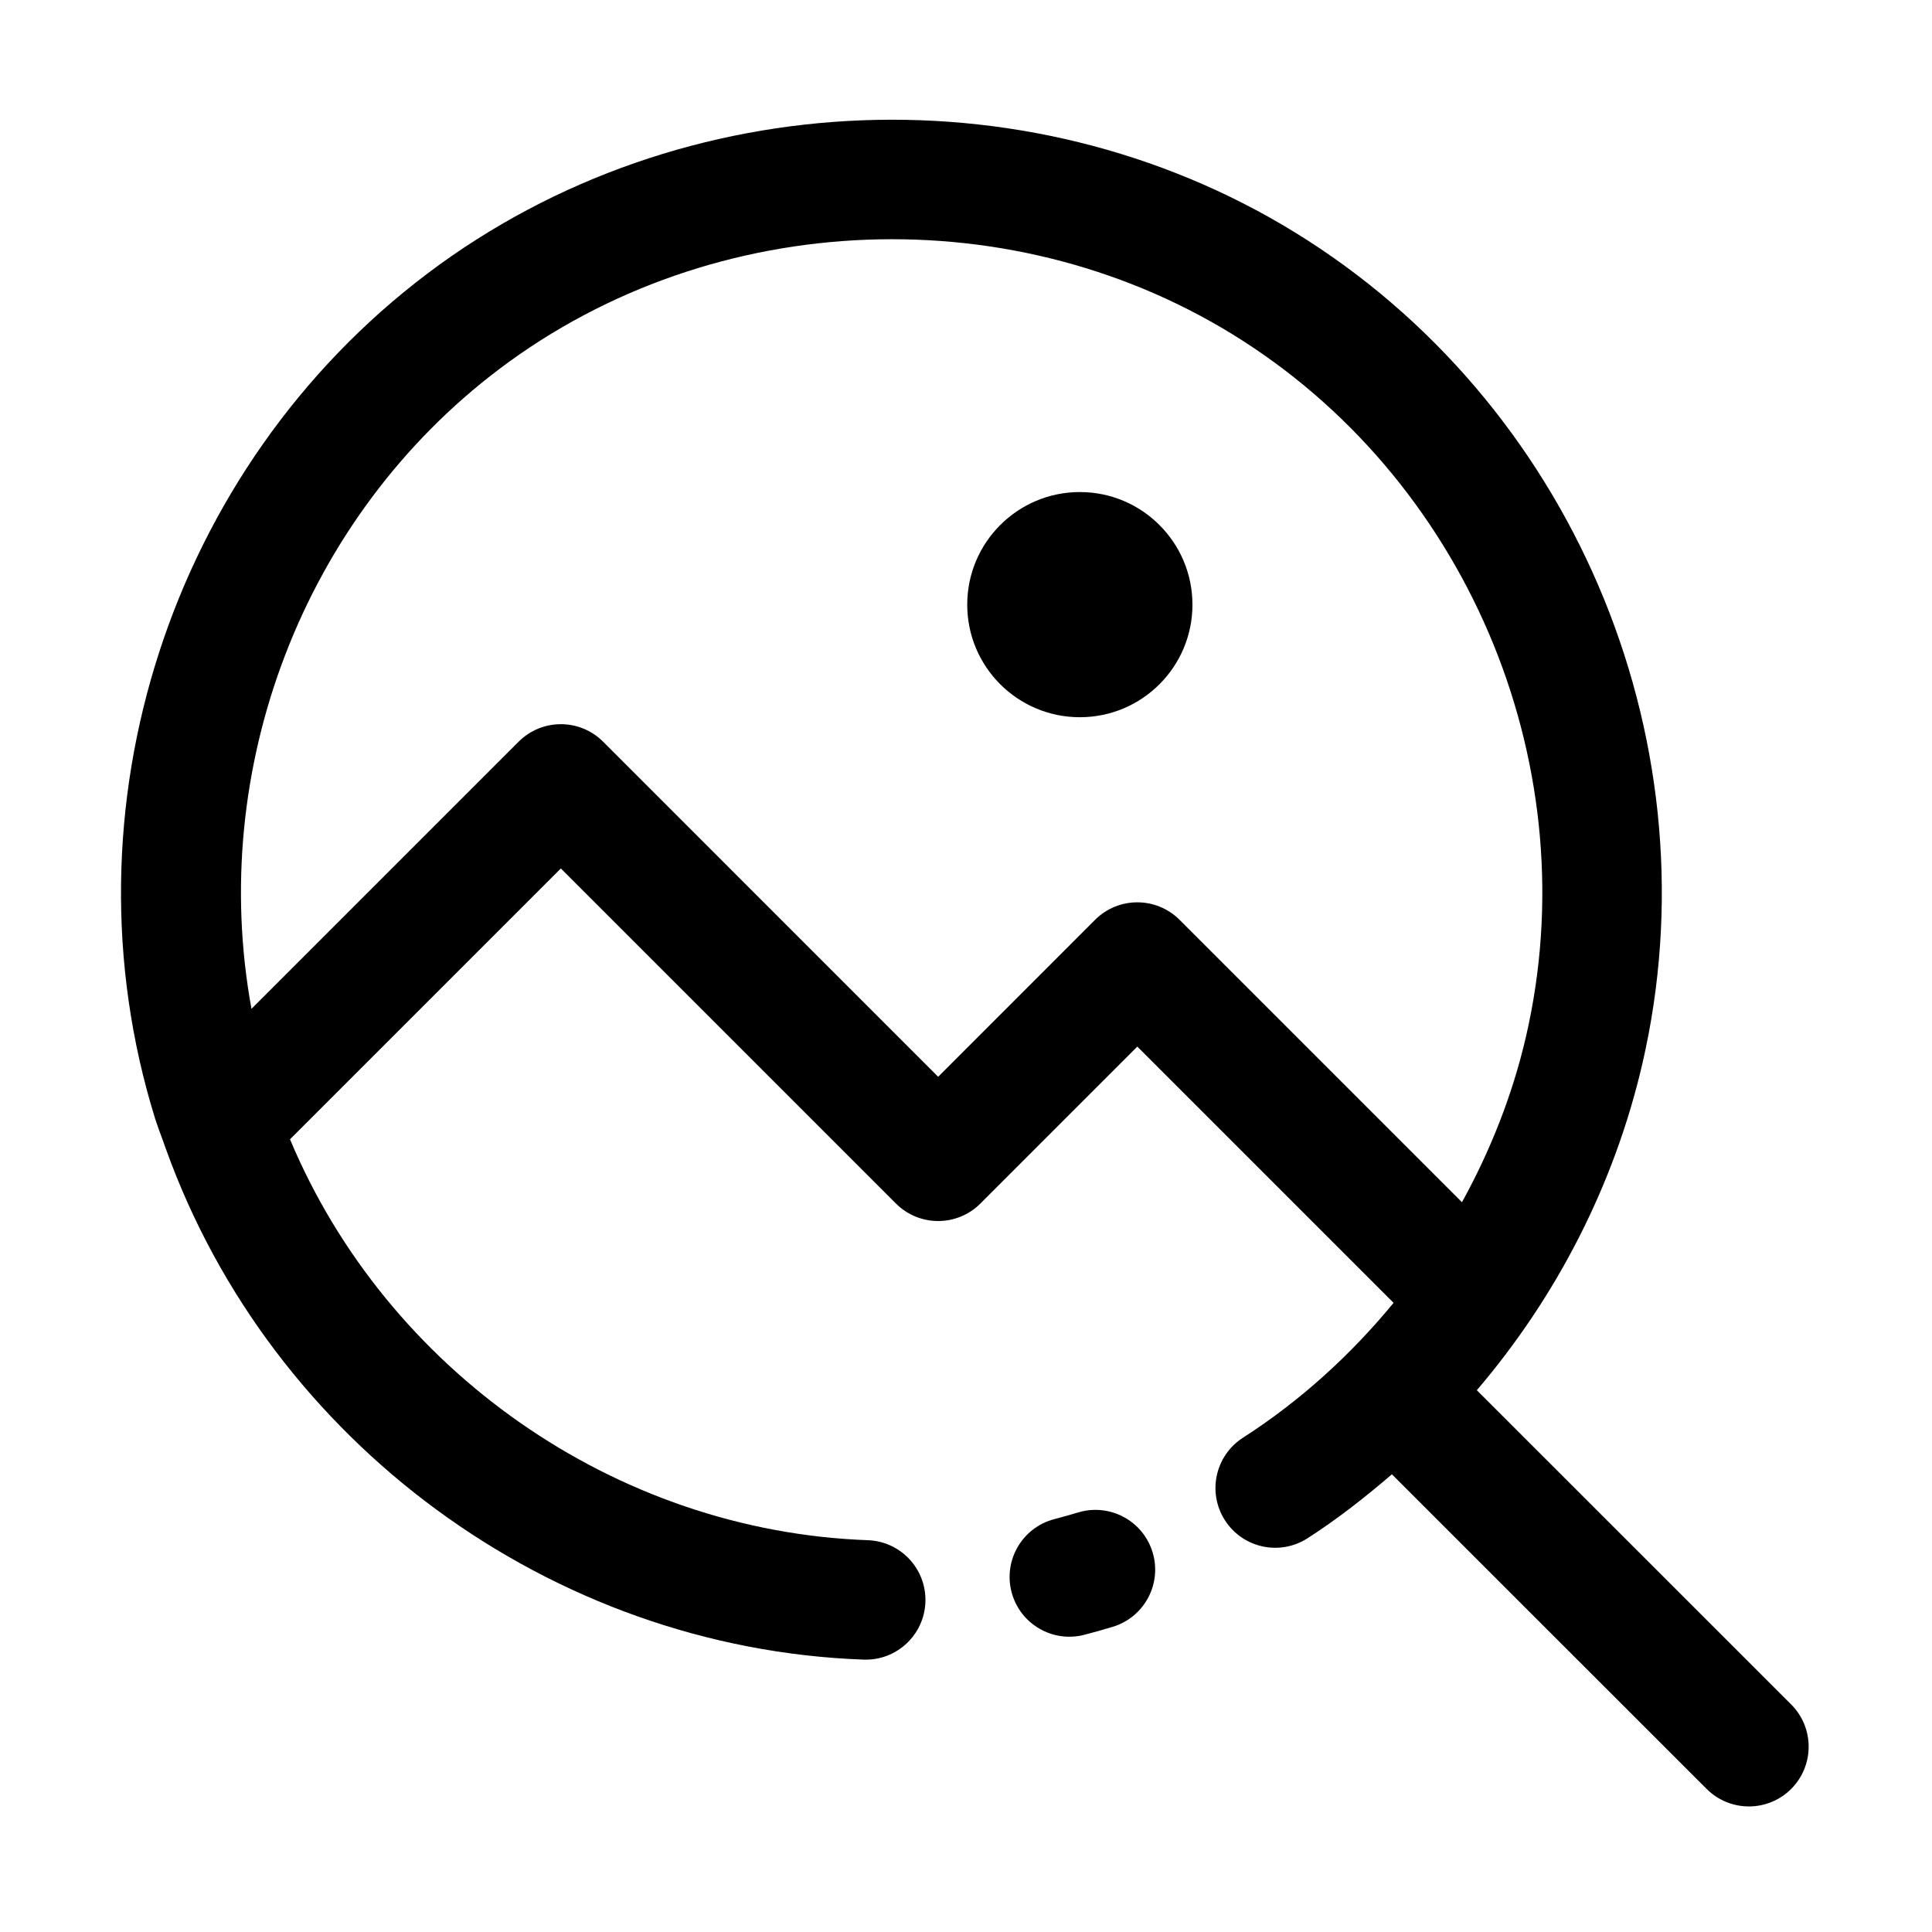
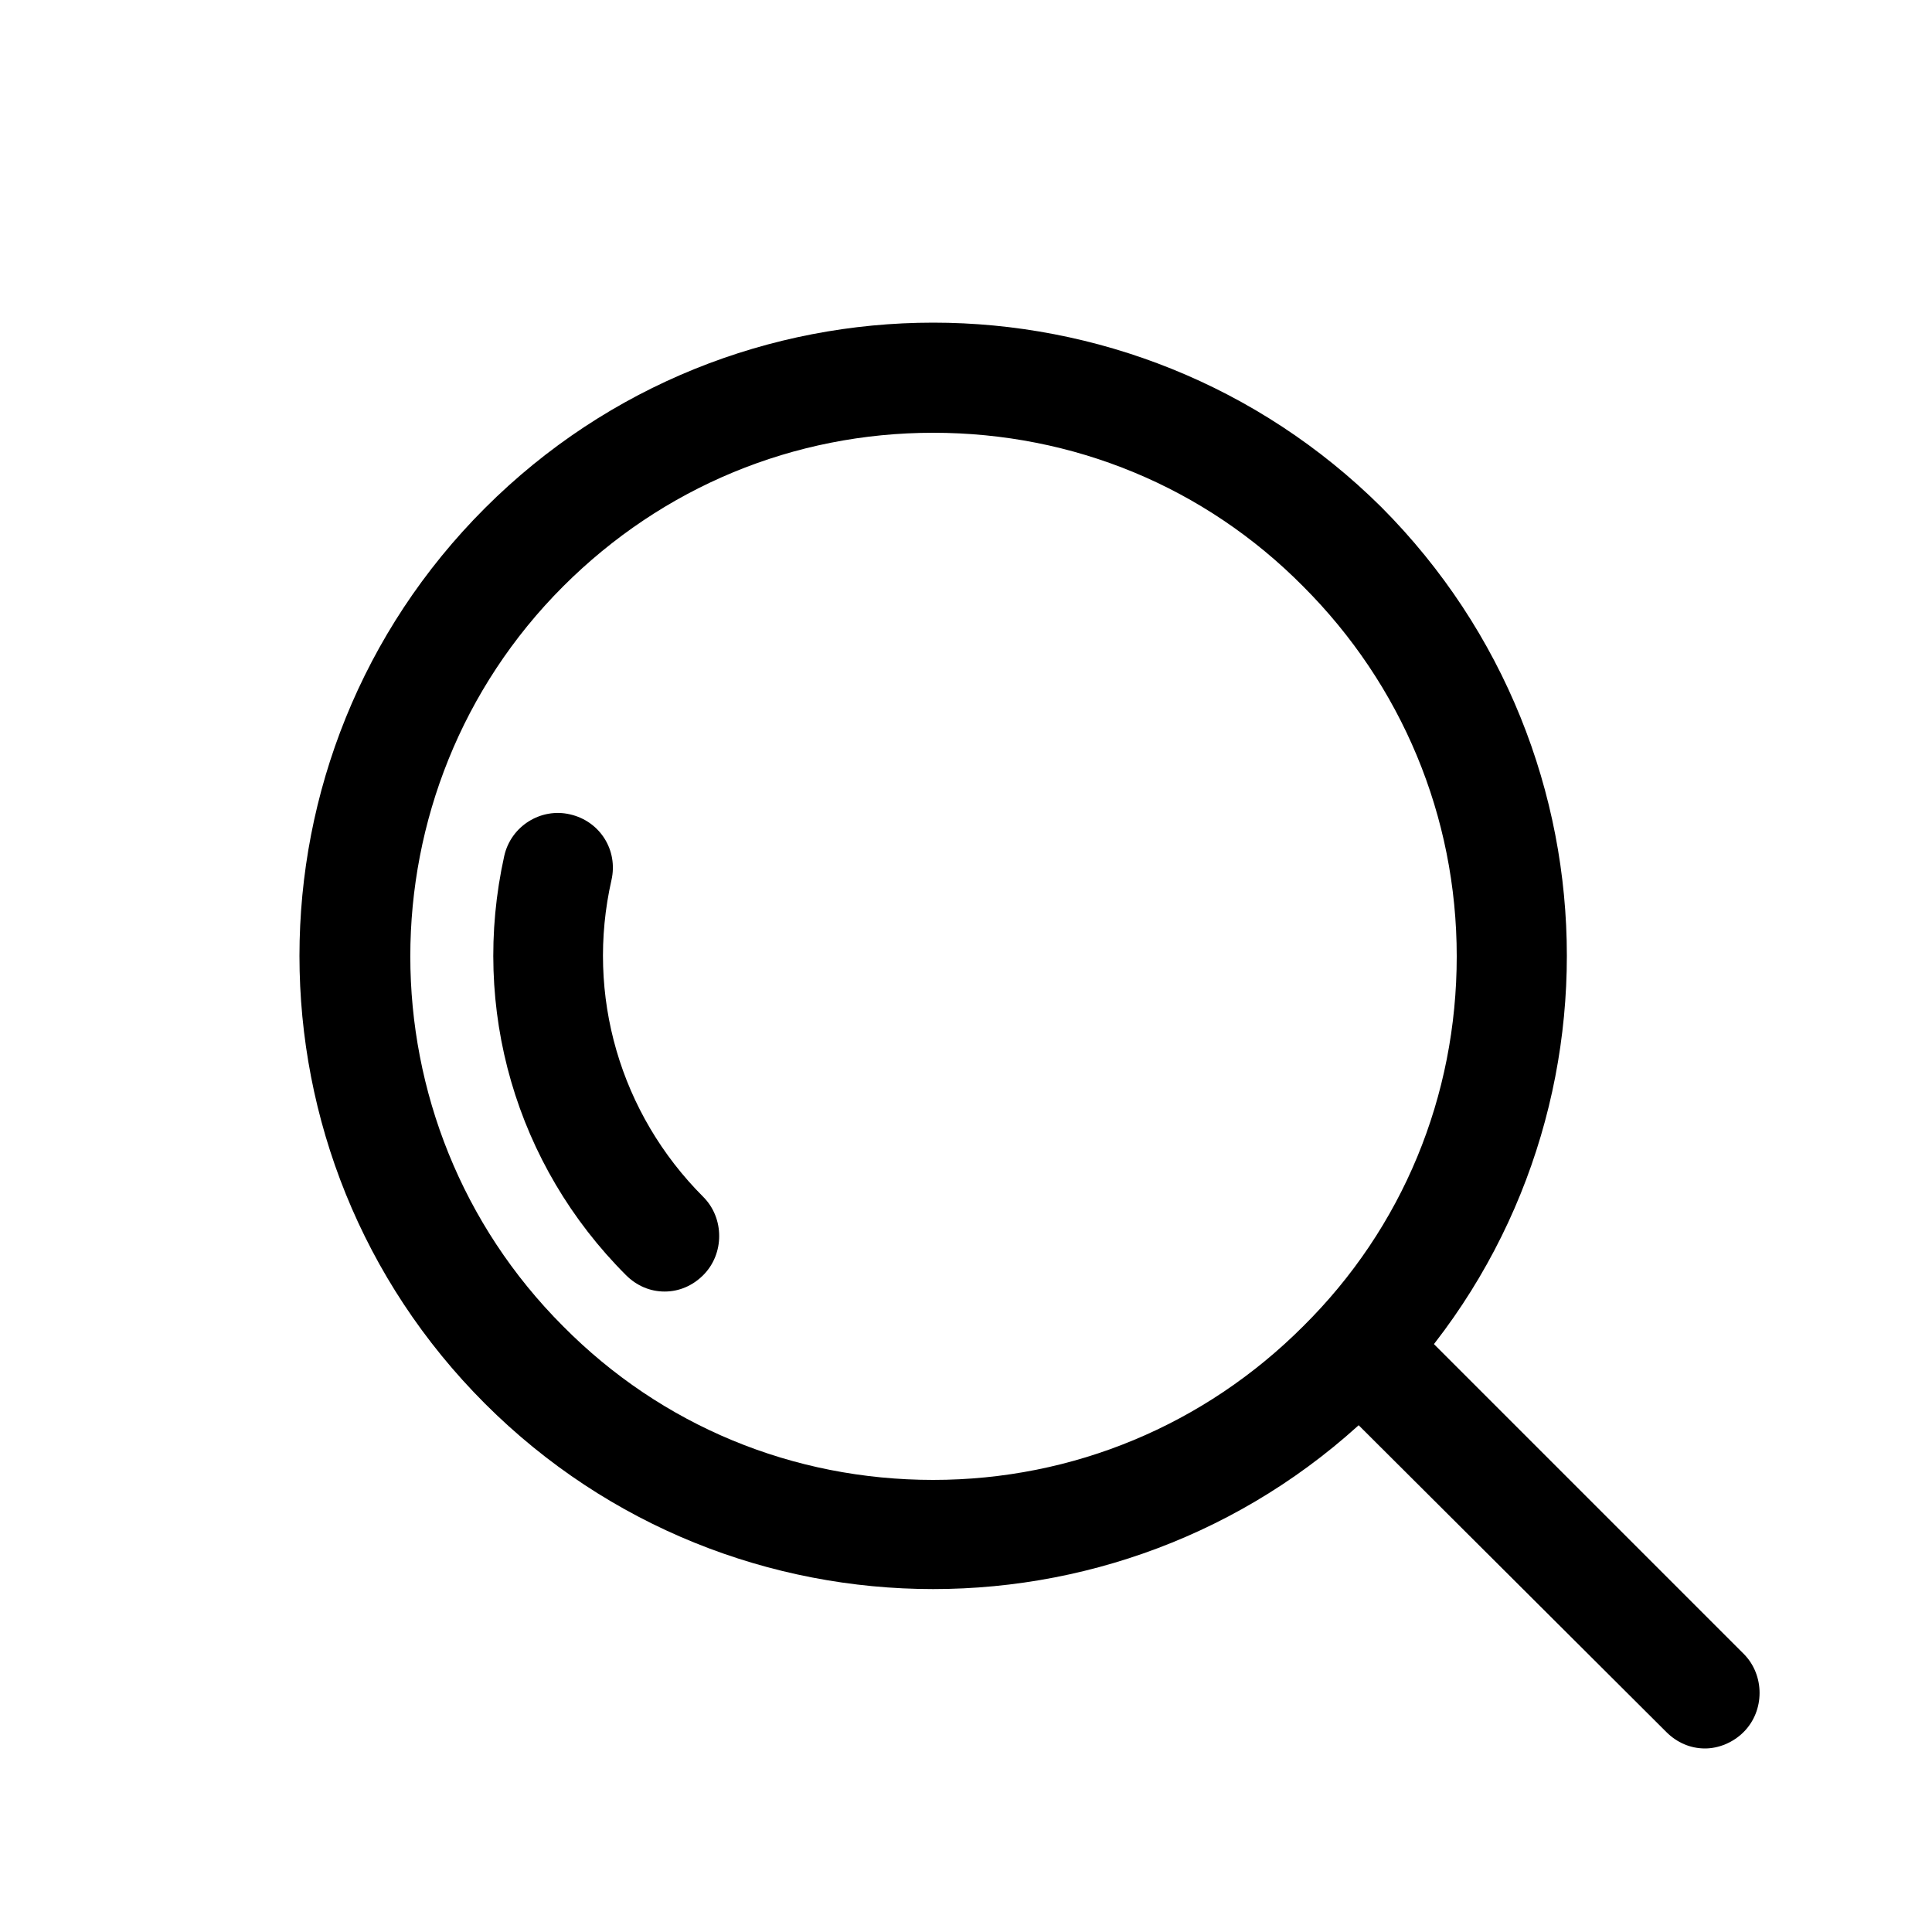
- <svg xmlns="http://www.w3.org/2000/svg" t="1737986257790" class="icon" viewBox="0 0 1024 1024" version="1.1" p-id="4186" width="200" height="200">
-   <path d="M572.338 260.796c-32.956 0-59.684 26.73-59.684 59.686 0 32.954 26.728 59.66 59.684 59.66 32.956 0 59.683-26.706 59.683-59.66 0-32.956-26.728-59.686-59.683-59.686zM571.338 801.654c-1.637 0.5-3.037 0.905-6.29 1.83-1.74 0.495-3.481 0.964-6.335 1.716-16.912 4.458-27.007 21.782-22.549 38.695 4.459 16.908 21.782 27.006 38.695 22.548 3.22-0.85 5.287-1.407 7.515-2.042 3.649-1.036 5.31-1.52 7.473-2.18 16.726-5.111 26.142-22.813 21.031-39.54-5.11-16.723-22.813-26.14-39.54-21.027z" p-id="4187" />
-   <path d="M949.332 903.374c-8.61-8.603-35.243-35.225-109.928-109.892l-56.658-56.64c42.372-49.602 72.92-109.052 87.742-173.058 38.596-166.823-33.39-343.867-177.482-436.417C550.89 36.069 361.513 43.185 226.666 144.9 90.21 247.822 31.573 429.155 82.055 592.365c1.467 4.742 3.311 9.306 4.948 13.97 0.297 0.866 0.528 1.701 0.901 2.544 55.684 155.283 203.929 264.796 369.798 270.75 17.478 0.63 32.157-13.03 32.784-30.508s-13.033-32.157-30.512-32.784c-134.04-4.813-255.028-90.176-306.265-212.482l143.56-143.562L474.85 637.89c12.368 12.368 32.421 12.368 44.789 0l83.167-83.182 135.827 135.825c-22.723 27.635-49.497 52.002-79.854 71.5-14.715 9.454-18.983 29.045-9.53 43.76 9.451 14.715 29.043 18.984 43.758 9.53 15.824-10.164 30.553-21.738 44.732-33.92 13.248 13.243 30.194 30.186 56.887 56.872 74.713 74.691 101.328 101.3 109.952 109.91 12.376 12.363 32.427 12.348 44.786-0.025 12.358-12.376 12.344-32.426-0.03-44.786z m-324.137-415.85c-12.368-12.367-32.42-12.364-44.788 0.004l-83.165 83.182-177.576-177.597c-12.368-12.367-32.42-12.367-44.788-0.003L133.287 534.704c-23.204-126.883 27.115-260.492 131.52-339.234 113.673-85.75 274.162-91.782 393.969-14.813 121.582 78.092 182.572 228.091 150.007 368.845-7.122 30.756-18.76 60.204-33.911 87.7L625.195 487.526z" p-id="4188" />
+ <svg xmlns="http://www.w3.org/2000/svg" t="1738197712176" class="icon" viewBox="0 0 1024 1024" version="1.1" p-id="5829" width="200" height="200">
+   <path d="M352.256 684.544c-7.68 0-14.848-3.072-20.48-8.704-58.368-58.368-82.432-141.312-64.512-222.208 3.584-15.872 19.456-25.6 34.816-22.016 15.872 3.584 25.6 18.944 22.016 34.816-13.824 60.928 4.608 123.904 48.64 167.936 11.264 11.264 11.264 30.208 0 41.472C367.104 681.472 359.936 684.544 352.256 684.544z" p-id="5830" />
+   <path d="M494.592 229.376c74.24 0 143.872 28.672 196.096 81.408 52.224 52.224 81.408 121.856 81.408 196.096 0 74.24-28.672 143.872-81.408 196.096-52.224 52.224-121.856 81.408-196.096 81.408-74.24 0-143.872-28.672-196.096-81.408-108.032-108.032-108.032-284.16 0-392.192C351.232 258.048 420.864 229.376 494.592 229.376M494.592 171.008c-86.016 0-172.032 32.768-237.568 98.304-131.072 131.072-131.072 343.552 0 474.624 65.536 65.536 151.552 98.304 237.568 98.304 86.016 0 172.032-32.768 237.568-98.304 131.072-131.072 131.072-343.552 0-475.136C666.624 203.776 580.608 171.008 494.592 171.008L494.592 171.008z" p-id="5831" />
+   <path d="M903.68 926.72c-7.68 0-14.848-3.072-20.48-8.704L706.56 741.888c-11.264-11.264-11.264-30.208 0-41.472 11.264-11.264 30.208-11.264 41.472 0l176.128 176.128c11.264 11.264 11.264 30.208 0 41.472C918.528 923.648 910.848 926.72 903.68 926.72z" p-id="5832" />
</svg>
